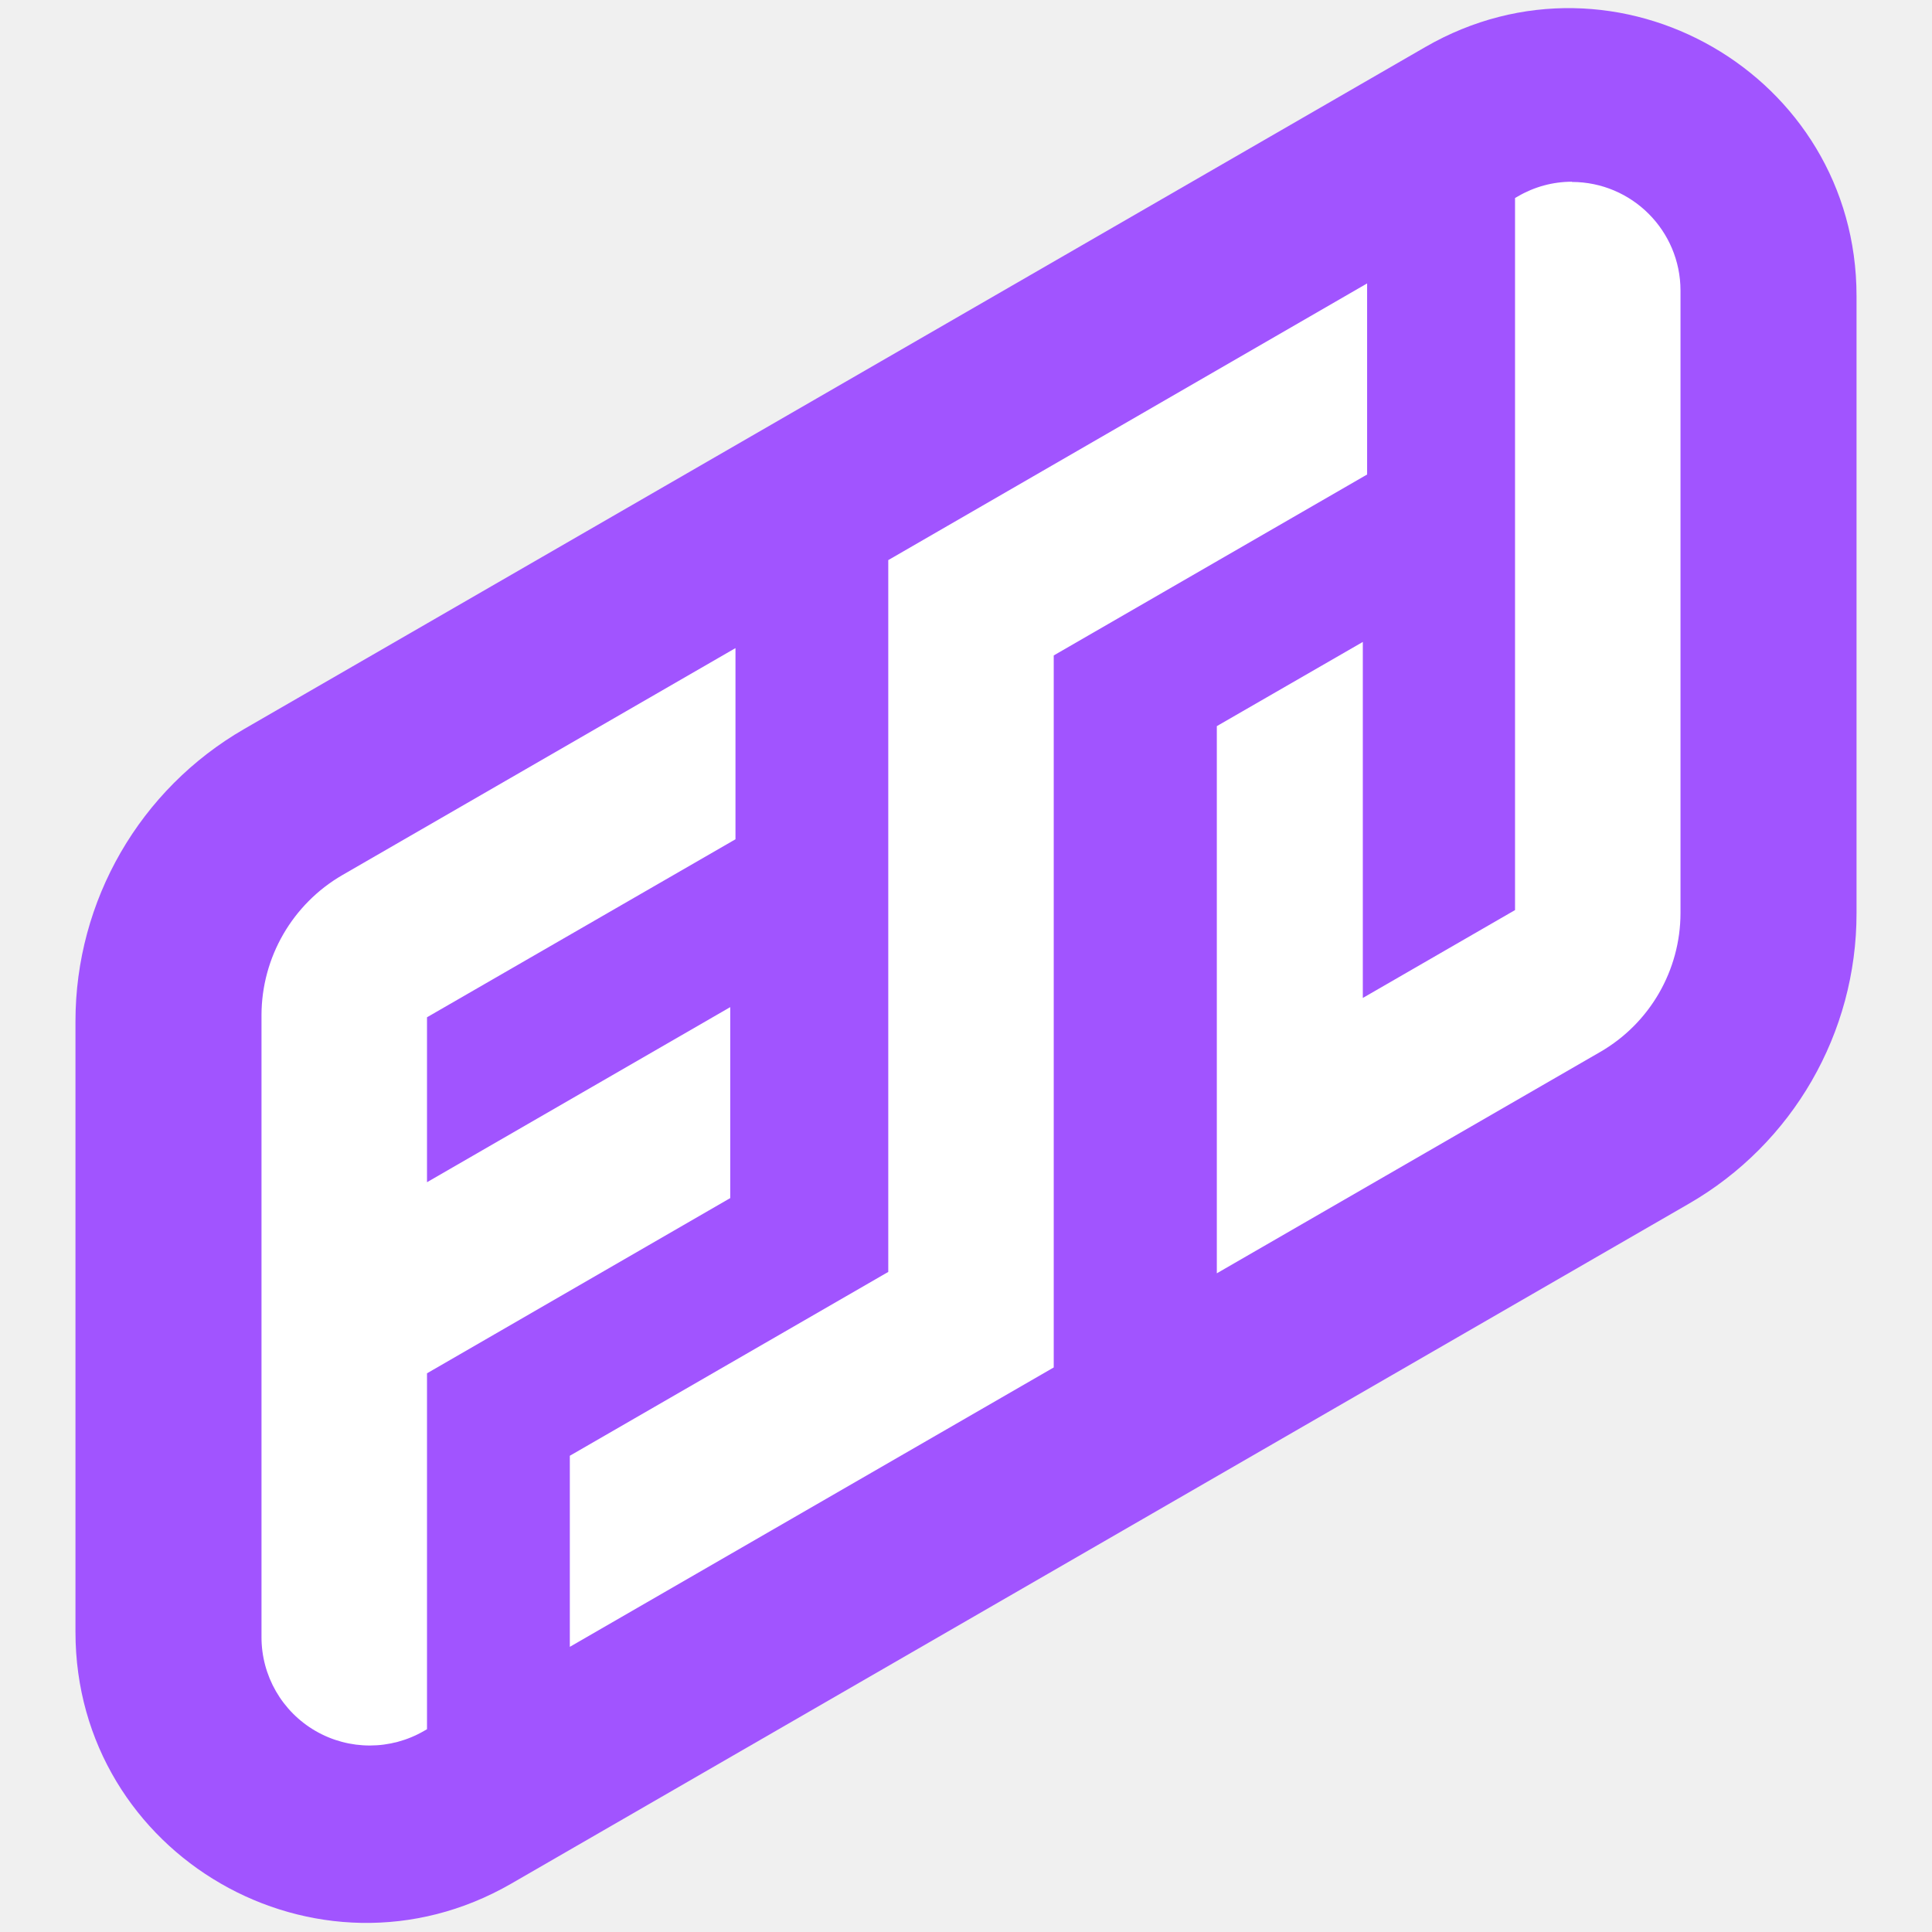
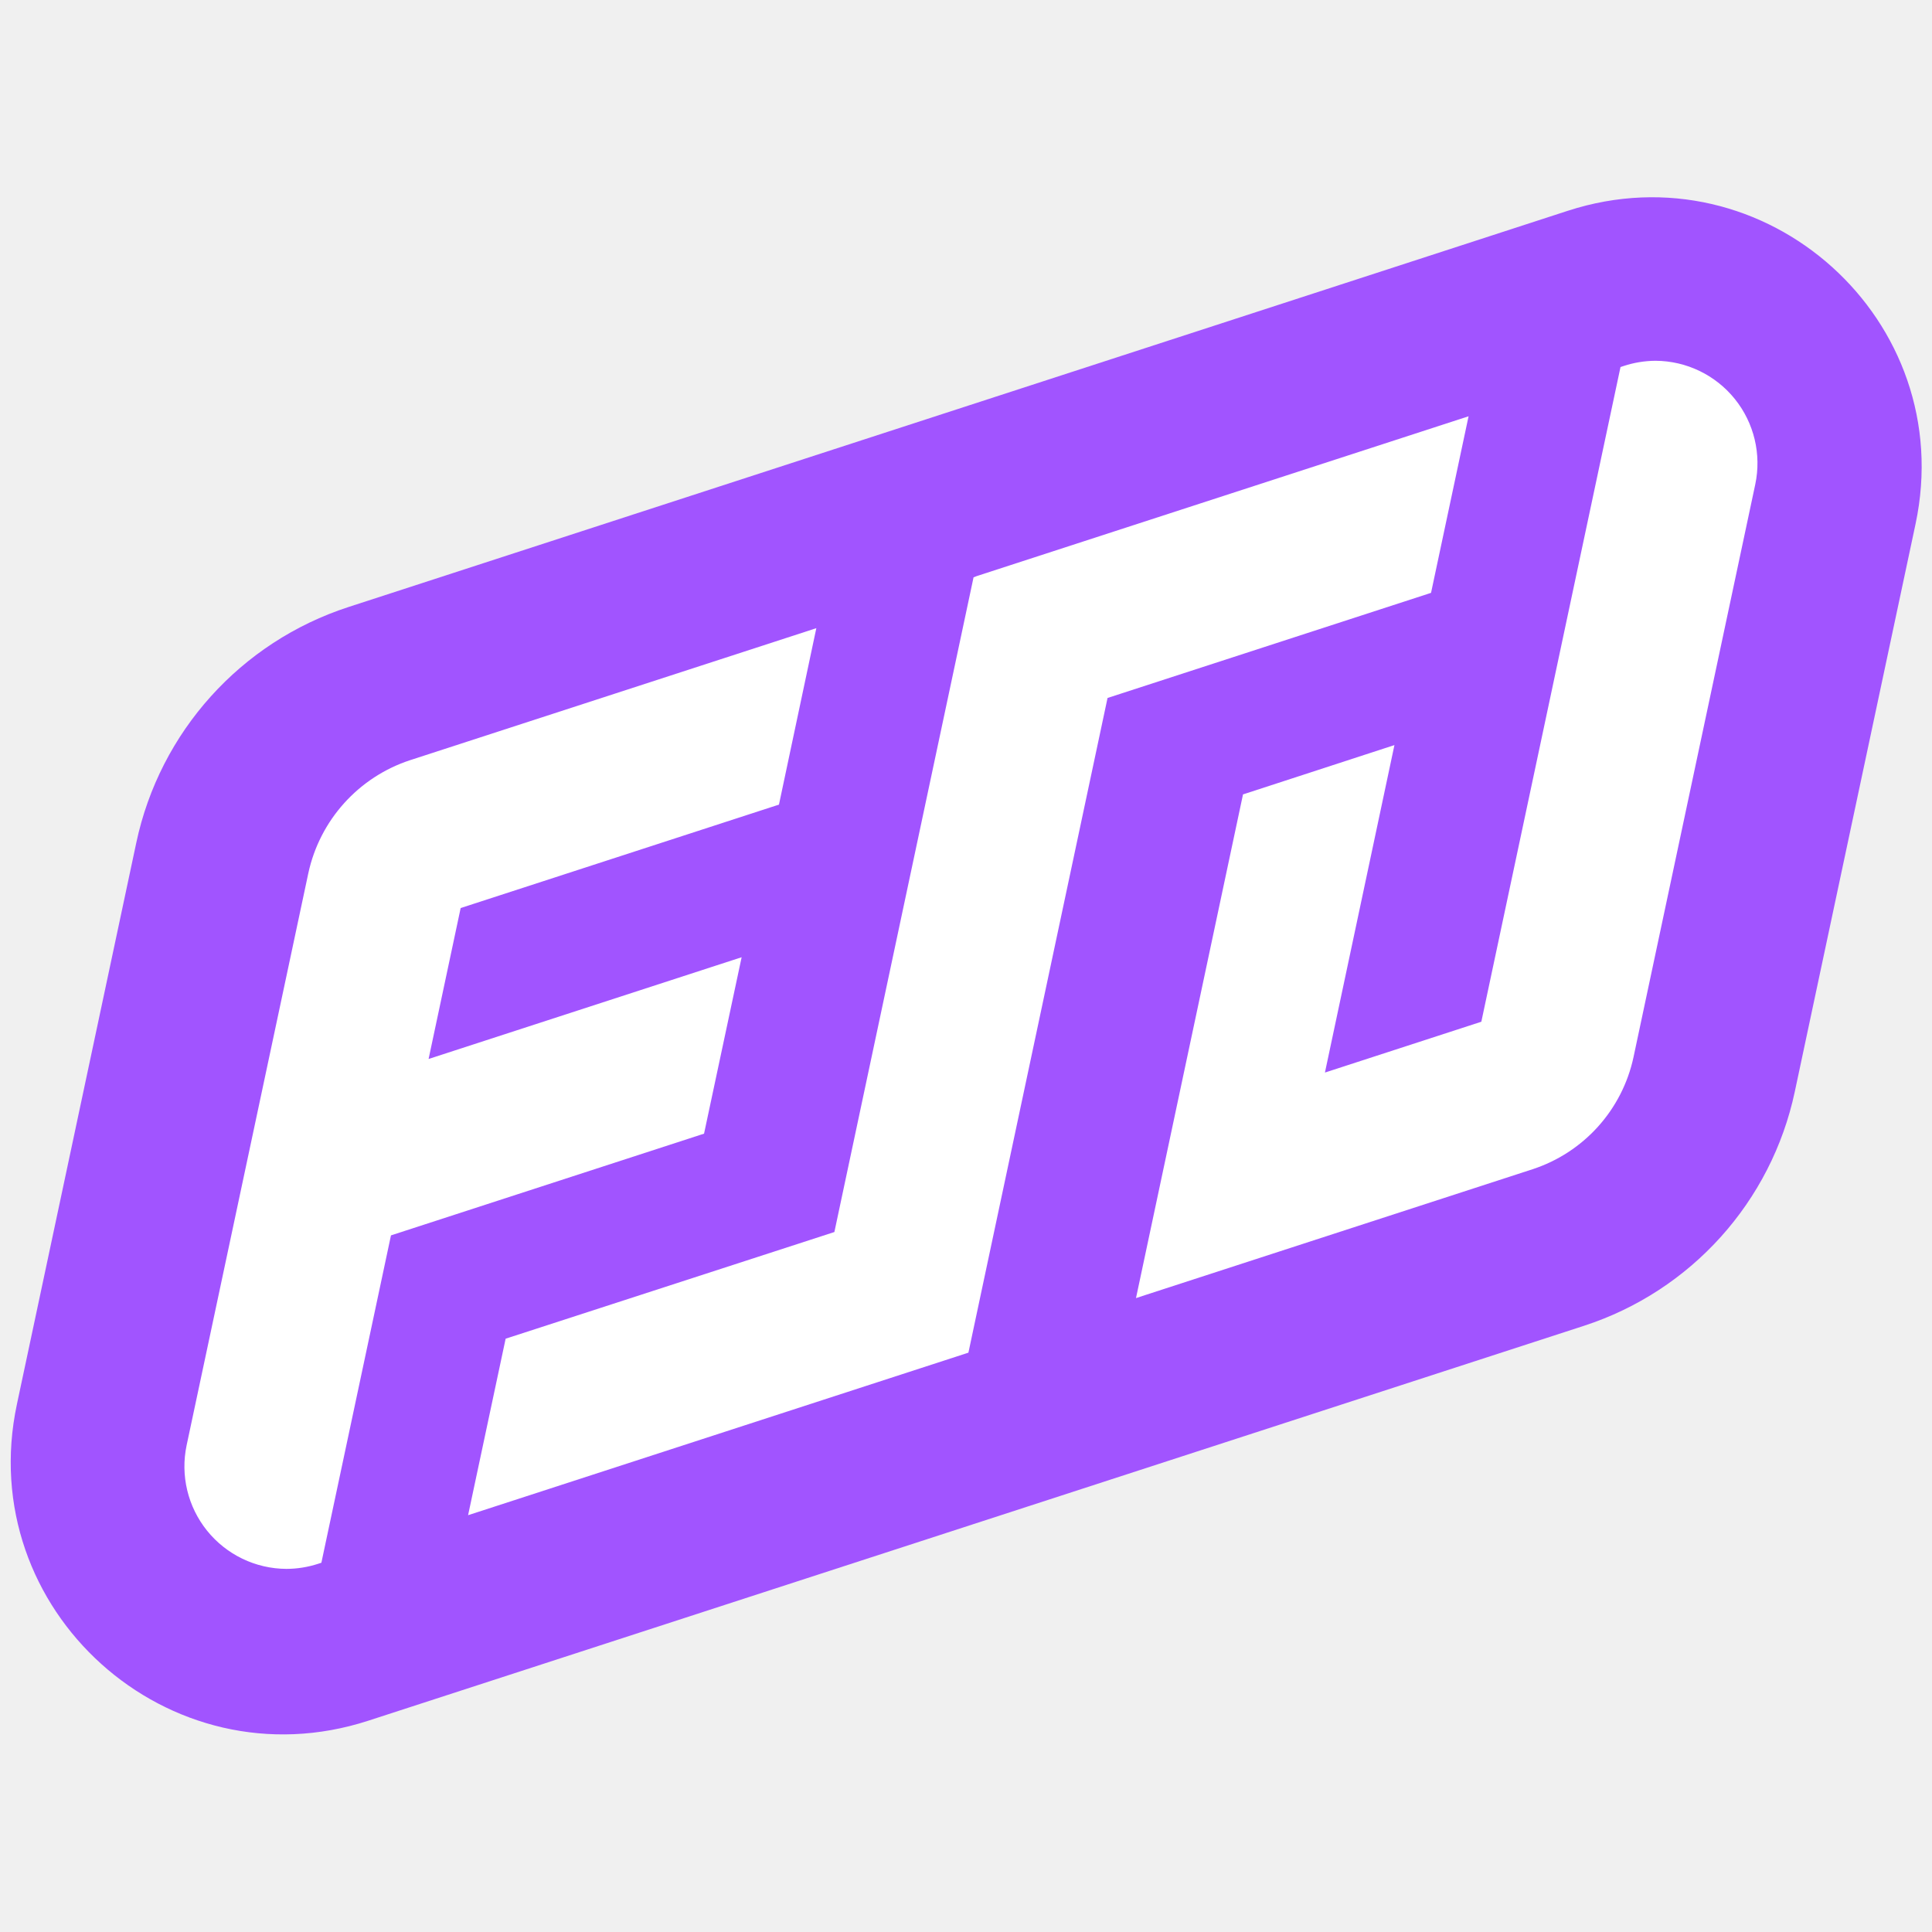
<svg xmlns="http://www.w3.org/2000/svg" width="512" height="512" viewBox="0 0 512 512">
  <defs>
    <style>.a{fill:#a154ff;}.a,.b{fill-rule:evenodd;}.b,.c{fill:#fff;}</style>
  </defs>
-   <path class="a" d="M20,432.49V270.63a89.43,89.43,0,0,1,44.71-77.44l313-180.72C428.5-16.85,492,19.8,492,78.42V242A88.8,88.8,0,0,1,447.56,319l-312.1,180.2C84.14,528.77,20,491.74,20,432.49Z" />
-   <path class="b" d="M98.08,461.86a28.06,28.06,0,0,1-28-28V269a42.23,42.23,0,0,1,21.07-36.48l103-59.47V222l-81.7,47.17V314.6l80.36-46.4v48.91l-80.36,46.4v94.34l-.38.22A27.65,27.65,0,0,1,98.08,461.86Z" />
-   <path class="c" d="M193.36,174.38v47.17l-81.7,47.18V315.9L192,269.5v47.17l-80.36,46.4v94.35h0A27.18,27.18,0,0,1,70.8,433.83V269A41.38,41.38,0,0,1,91.49,233.2l101.87-58.82m1.5-2.6-2.25,1.3L90.74,231.9A43,43,0,0,0,69.3,269v164.8a28.69,28.69,0,0,0,43.11,24.89l.75-.43V363.94l79.61-46,.75-.43V266.9l-2.25,1.3-78.11,45.1V269.59l81-46.74.75-.43V171.78Z" />
-   <polygon class="b" points="151.76 386.23 236.15 337.51 236.15 148.81 361.55 76.41 361.55 125.32 278.5 173.26 278.5 361.96 151.76 435.13 151.76 386.23" />
-   <path class="c" d="M360.8,77.71v47.17l-83.05,48v188.7l-125.24,72.3V386.66l84.39-48.72V149.24L360.8,77.71m1.5-2.6-2.25,1.3L236.15,148l-.75.43V337.07l-83.64,48.29-.75.43v50.64l2.25-1.3L278.5,362.82l.75-.43V173.7l82.3-47.52.75-.43V75.11Z" />
-   <path class="b" d="M323.22,192.89l37.18-21.47v94.35l41.84-24.16V52.92l.38-.22a27.62,27.62,0,0,1,13.95-3.79,28.06,28.06,0,0,1,28,28V242a41.81,41.81,0,0,1-20.85,36.11l-100.53,58Z" />
-   <path class="c" d="M416.57,49.66a27.27,27.27,0,0,1,27.28,27.28V242a40.94,40.94,0,0,1-20.48,35.46L324,334.84V193.32l35.68-20.6v94.35L403,242V53.35h0a27.08,27.08,0,0,1,13.58-3.69m0-1.5a28.34,28.34,0,0,0-14.33,3.89l-.75.43v188.7l-40.34,23.29V170.12l-2.25,1.3L323.22,192l-.75.44v145l2.25-1.3,99.4-57.39A42.57,42.57,0,0,0,445.35,242v-165a28.81,28.81,0,0,0-28.78-28.78Z" />
+   <path class="a" d="M4.48,372.15,36.12,223.33a84.05,84.05,0,0,1,56.25-62.47l323.12-105c52.42-17,103.61,29.06,92.15,83l-32,150.44a83.51,83.51,0,0,1-55.87,62.05L97.62,456C44.64,473.22-7.1,426.64,4.48,372.15Z" />
+   <path class="b" d="M75.88,415A26.39,26.39,0,0,1,50.2,383.16L82.41,231.63a39.74,39.74,0,0,1,26.52-29.46l106.4-34.57-9.58,45.07-84.34,27.4-8.86,41.68,83-26.95-9.58,45.07-83,26.95L84.53,413.57l-.41.14A26.84,26.84,0,0,1,75.88,415Z" />
+   <path class="c" d="M214.33,168.71l-9.22,43.38-84.35,27.4-9.22,43.38,83-27-9.22,43.38-83,26.95L83.89,413h0a25.53,25.53,0,0,1-33-29.67L83.14,231.79a38.9,38.9,0,0,1,26-28.91l105.16-34.17m2-2.23-2.47.81L108.7,201.45a40.54,40.54,0,0,0-27,30L49.46,383a27.15,27.15,0,0,0,26.42,32.77,27.43,27.43,0,0,0,8.47-1.36l.82-.27.18-.85,18.26-85.9,82.14-26.69.83-.27.18-.84L196,256.22l.54-2.54-2.47.8-80.49,26.16,8.5-40,83.52-27.14.83-.26.18-.85L215.8,169l.54-2.54Z" />
+   <polygon class="b" points="134.63 355.33 221.75 327.03 258.63 153.53 388.18 111.44 378.6 156.5 292.87 184.36 255.99 357.86 125.06 400.4 134.63 355.33" />
+   <path class="c" d="M387.18,112.55,378,155.93l-85.73,27.85-36.88,173.5-129.29,42,9.22-43.38,87.11-28.3,36.88-173.5,127.91-41.56m2-2.23-2.47.8-127.9,41.56L258,153l-.18.85-36.7,172.65-86.29,28-.83.27-.18.84L124.59,399l-.54,2.54,2.47-.8,129.29-42,.83-.27.18-.85,36.69-172.65,84.91-27.59.82-.27.18-.84,9.22-43.38.54-2.54Z" />
+   <path class="b" d="M330.07,211.07l38.49-12.5-18.44,86.75,43.09-14,36.88-173.5.41-.14a26.84,26.84,0,0,1,8.24-1.32,26.39,26.39,0,0,1,25.68,31.87L432.16,280a39.33,39.33,0,0,1-26.25,29.16L302.05,342.89Z" />
+   <path class="c" d="M438.74,97.11a25.64,25.64,0,0,1,24.95,31L431.43,279.83a38.51,38.51,0,0,1-25.75,28.61L303.06,341.78l27.66-130.13,36.83-12-18.44,86.74,44.75-14.53L430.73,98.4h0a25.78,25.78,0,0,1,8-1.29m0-1.5A27.48,27.48,0,0,0,430.27,97l-.82.27-.18.85-36.7,172.65-41.45,13.47L369,200l.54-2.54-2.47.8-36.84,12-.82.26-.18.85L301.59,341.47l-.54,2.54,2.47-.81,102.62-33.34a40.11,40.11,0,0,0,26.76-29.72l32.26-151.76a27.15,27.15,0,0,0-26.42-32.77Z" />
</svg>
